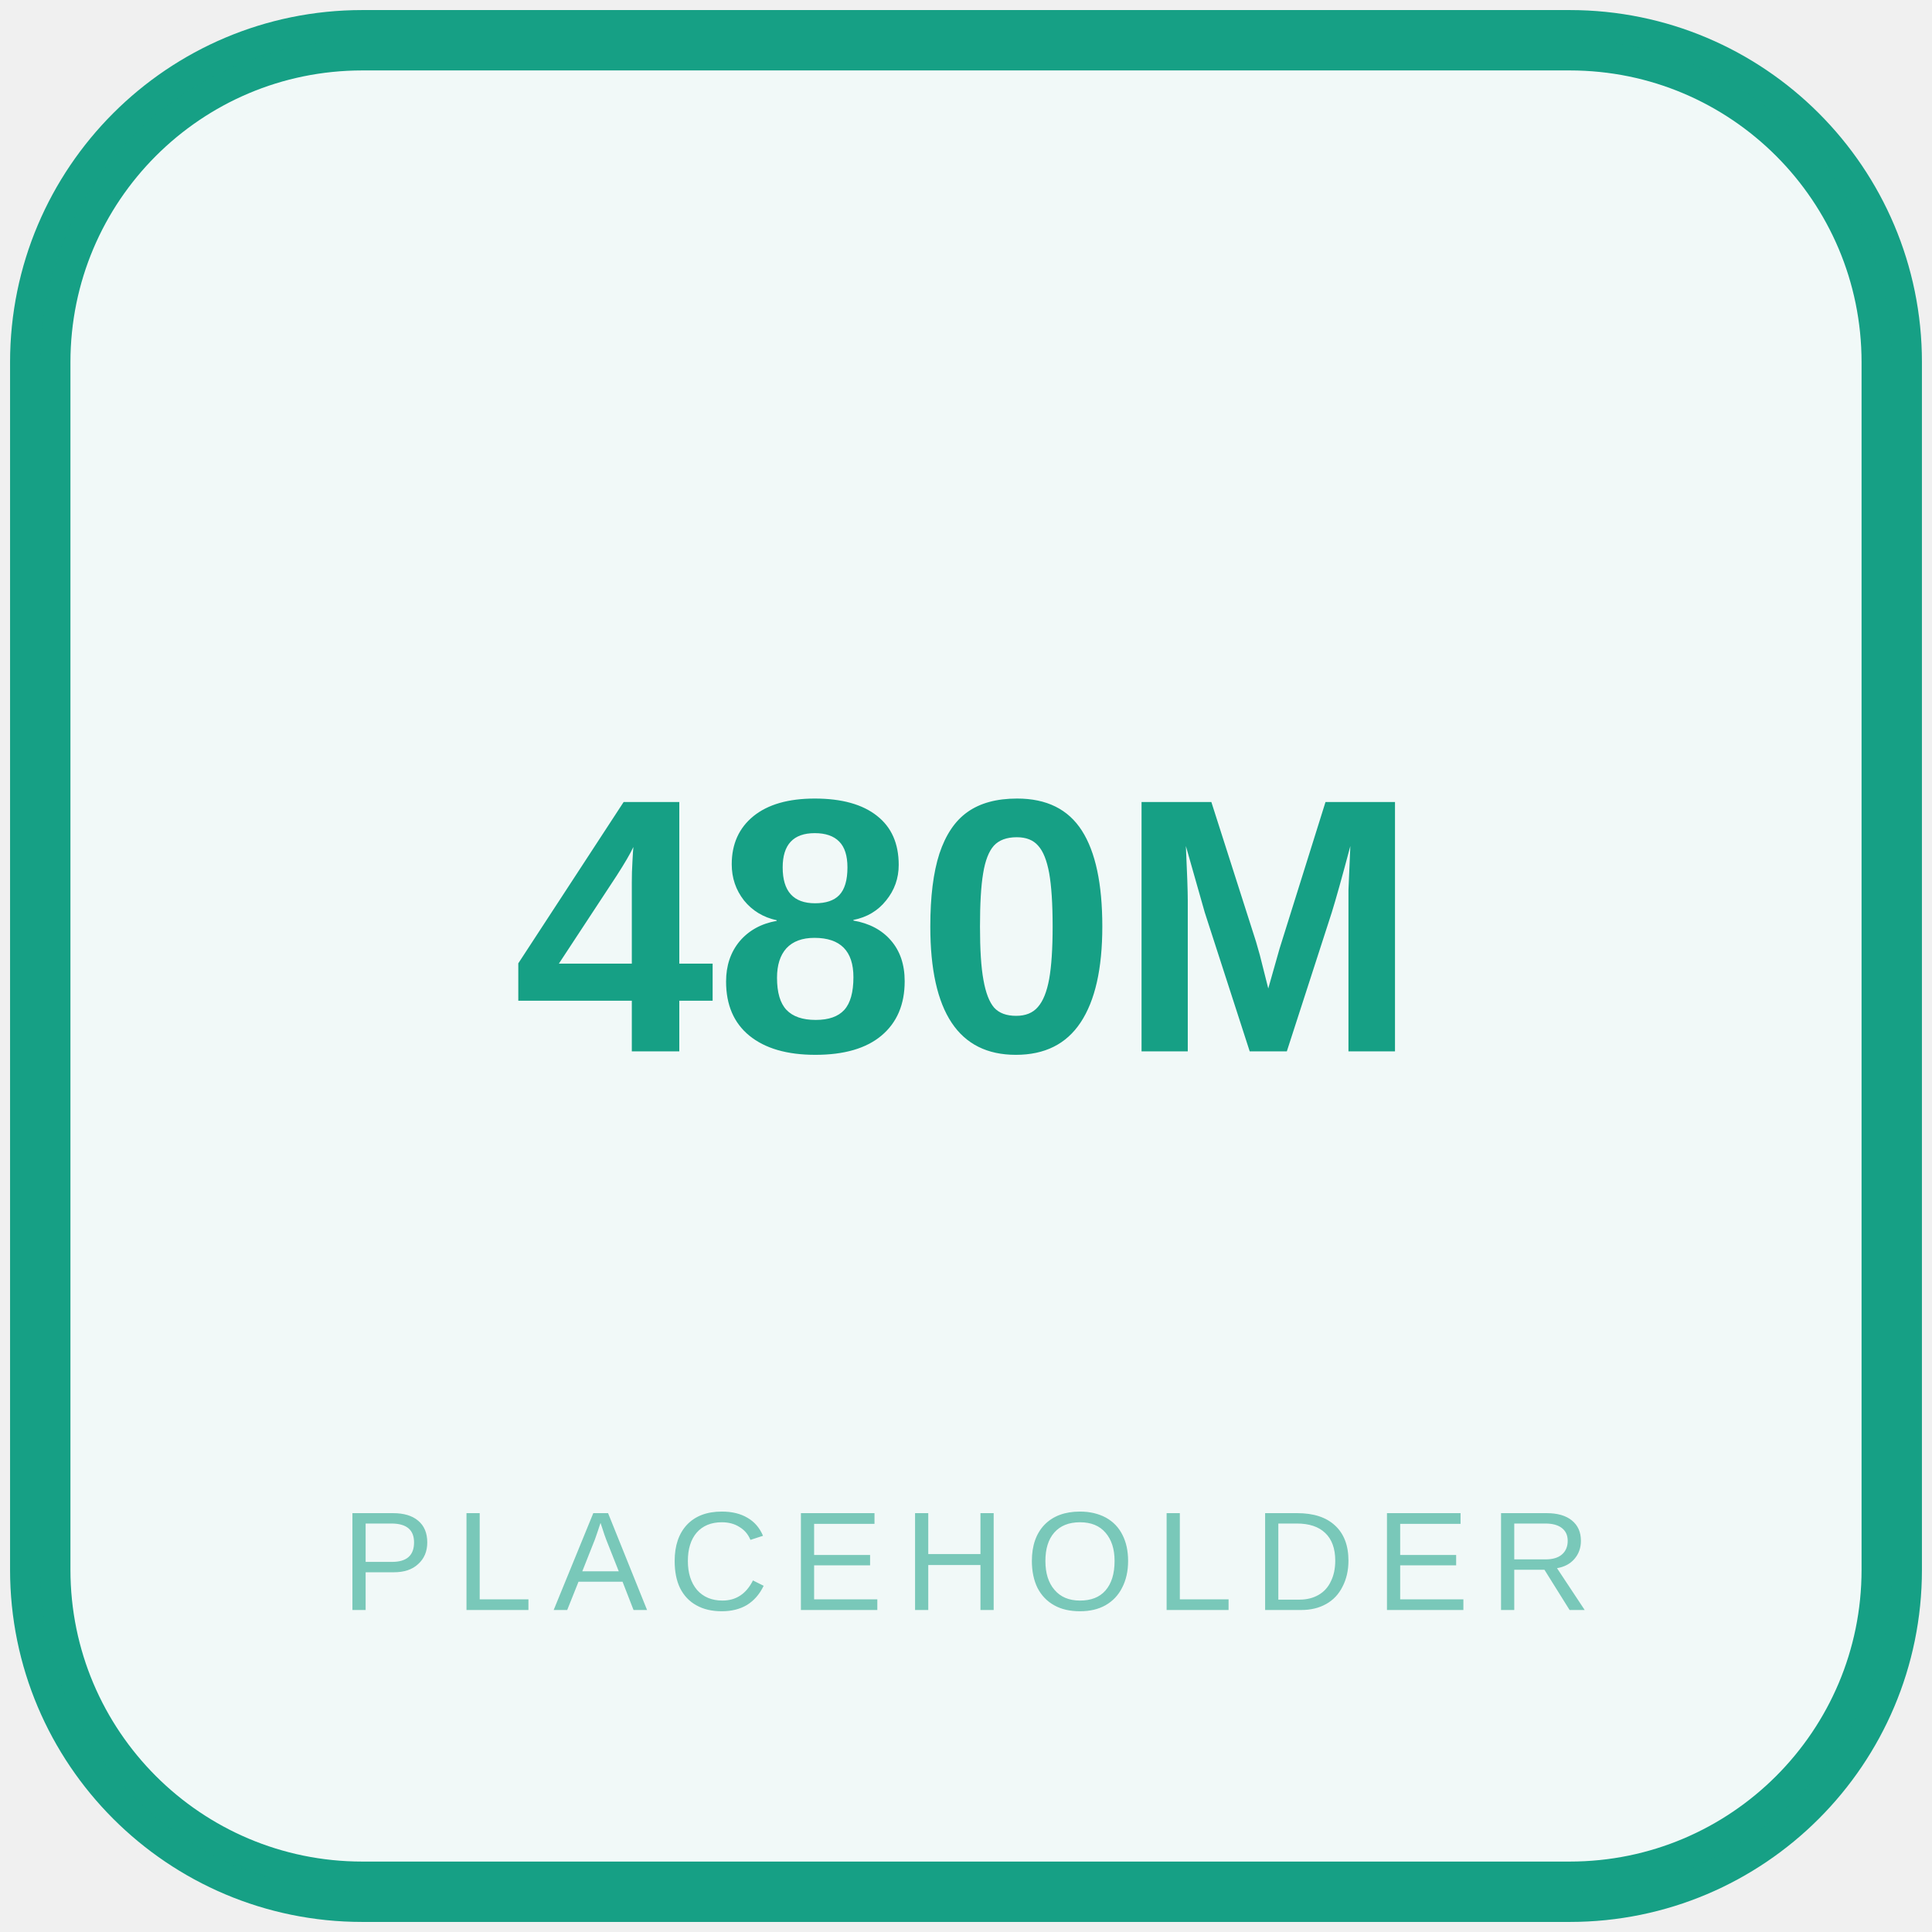
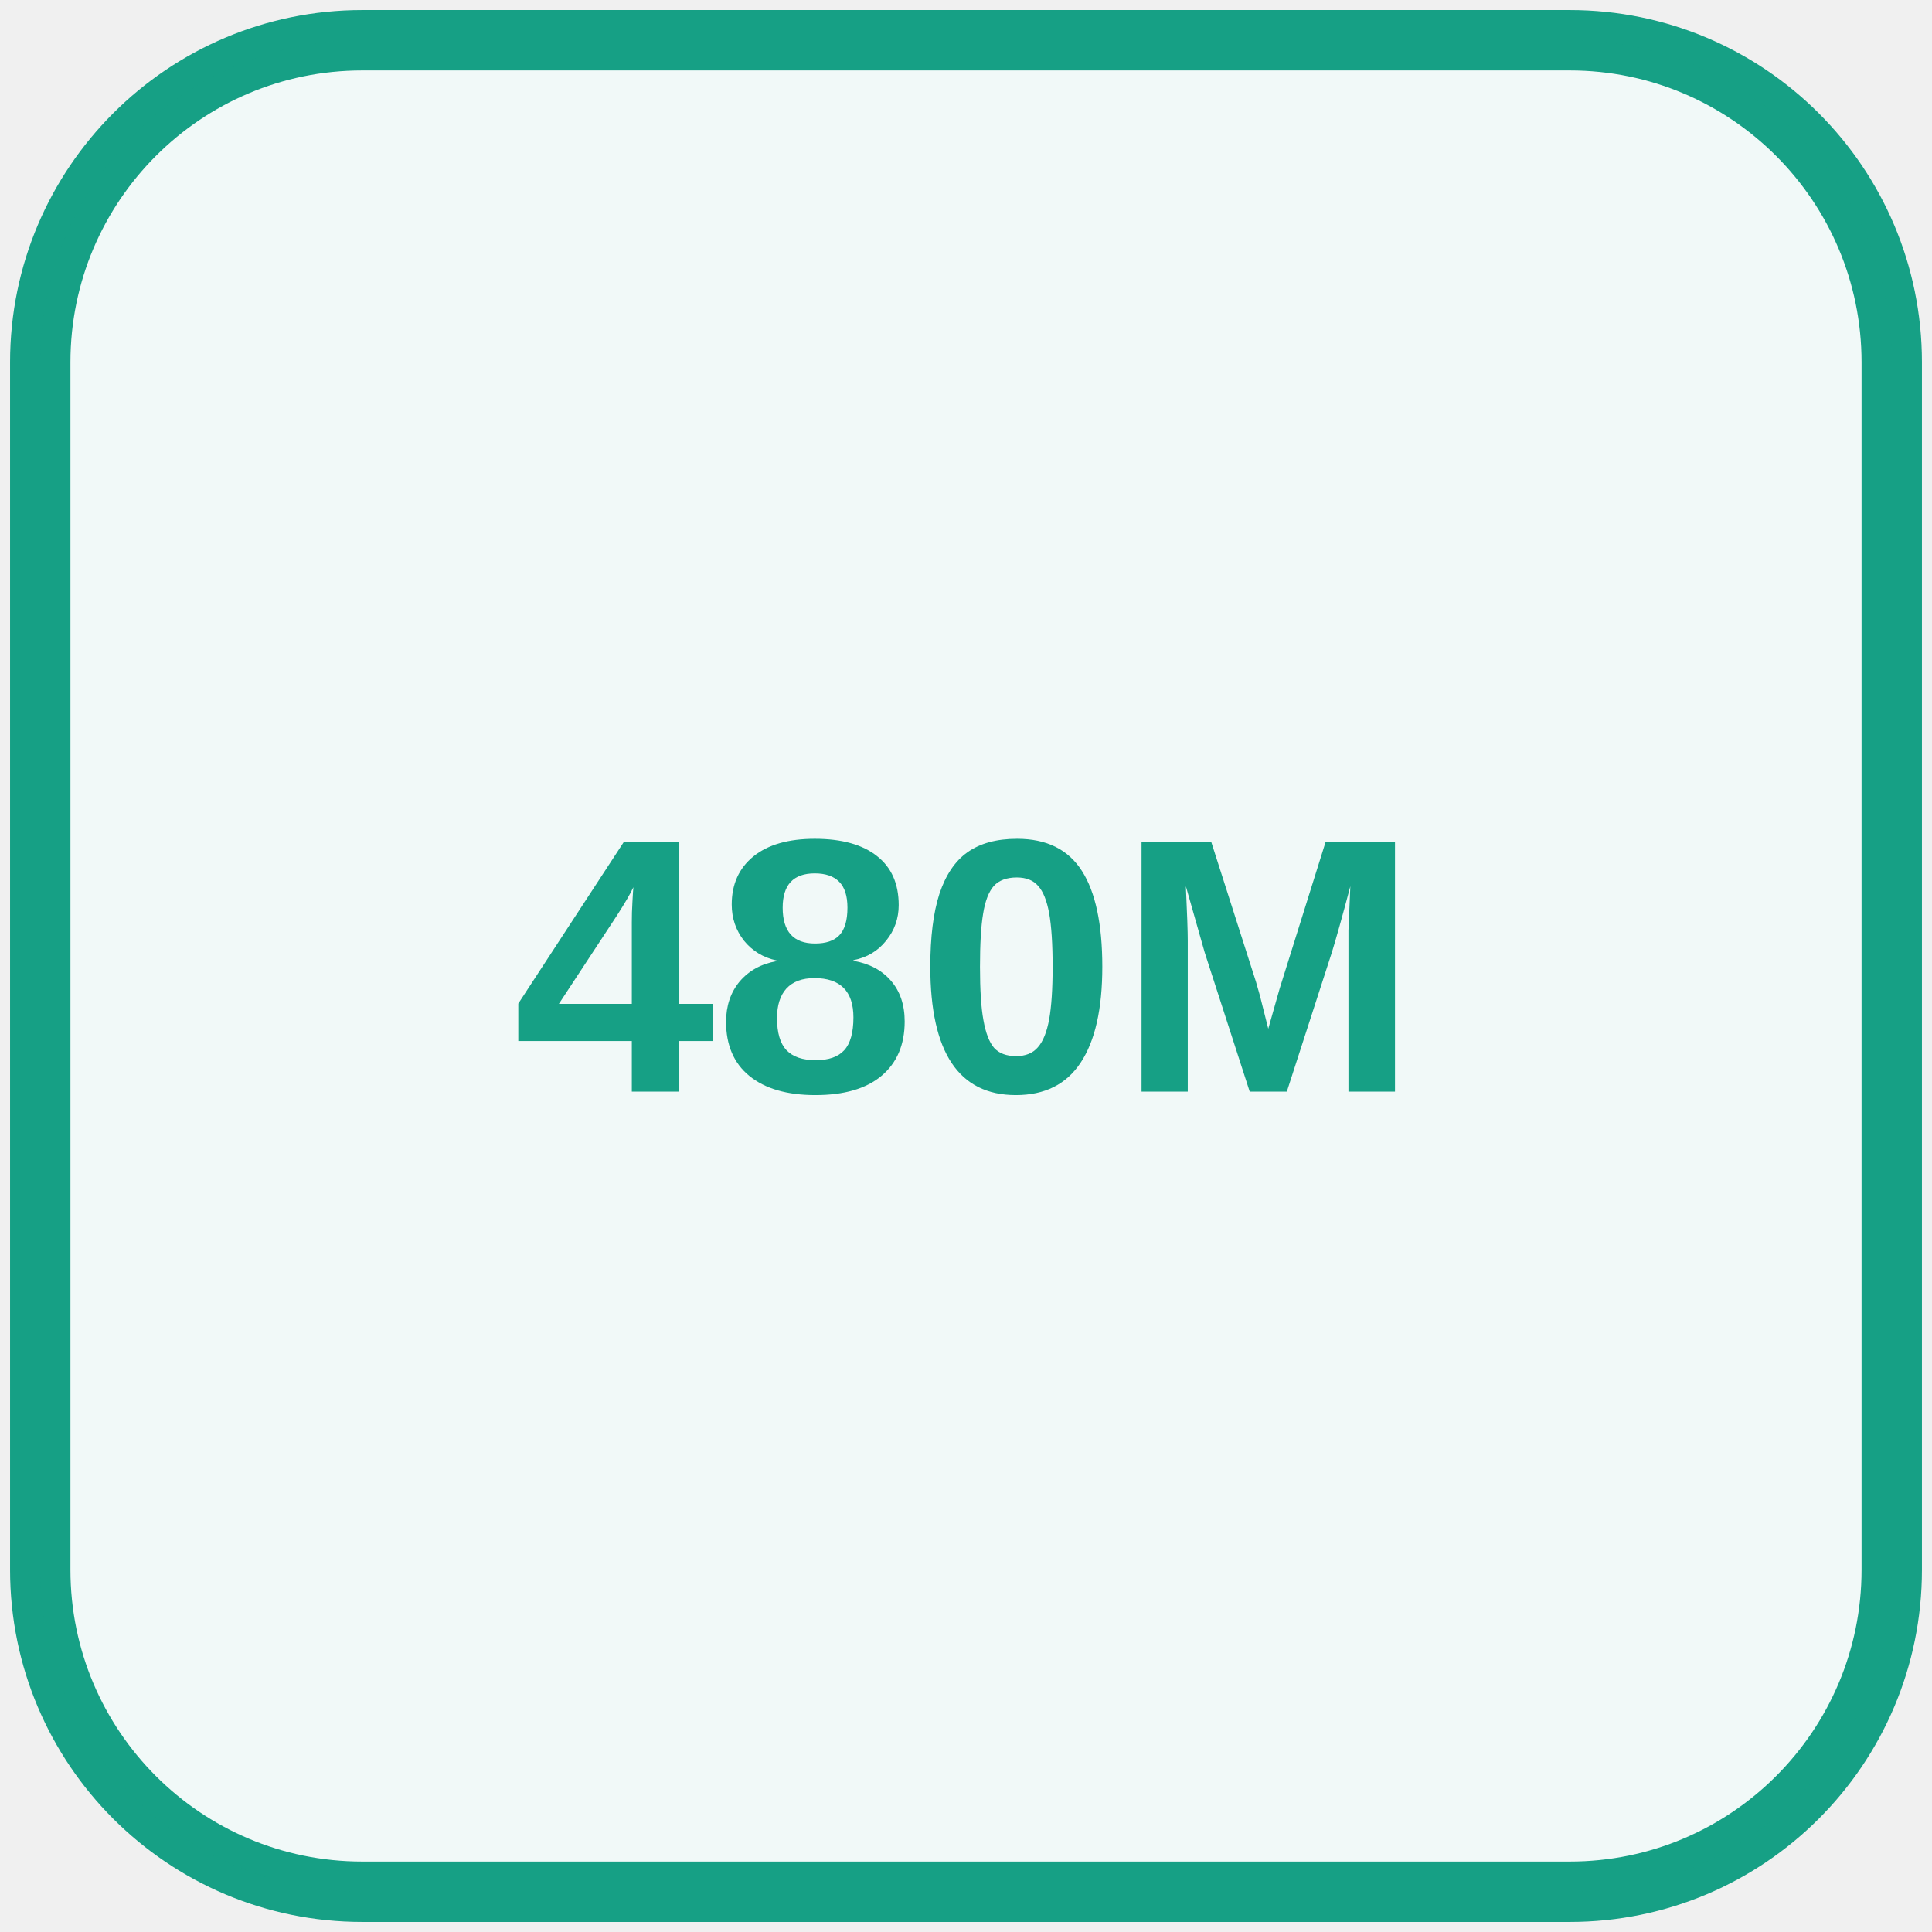
<svg xmlns="http://www.w3.org/2000/svg" viewBox="0 0 96 96" width="96" height="96" role="img">
  <rect x="2" y="2" width="92" height="92" rx="16" fill="#ffffff" stroke="#16A085" stroke-width="3" />
  <rect x="2" y="2" width="92" height="92" rx="16" fill="#16A085" opacity="0.06" />
-   <text x="48" y="46" text-anchor="middle" dominant-baseline="central" font-family="'DM Sans', Arial, sans-serif" font-weight="700" font-size="18" fill="#16A085">480M</text>
-   <text x="48" y="80" text-anchor="middle" font-family="'DM Sans', Arial, sans-serif" font-weight="500" font-size="7" letter-spacing="1" fill="#16A085" opacity="0.55">PLACEHOLDER</text>
+   <text x="48" y="48" text-anchor="middle" dominant-baseline="central" font-family="'DM Sans', Arial, sans-serif" font-weight="700" font-size="18" fill="#16A085">480M</text>
</svg>
